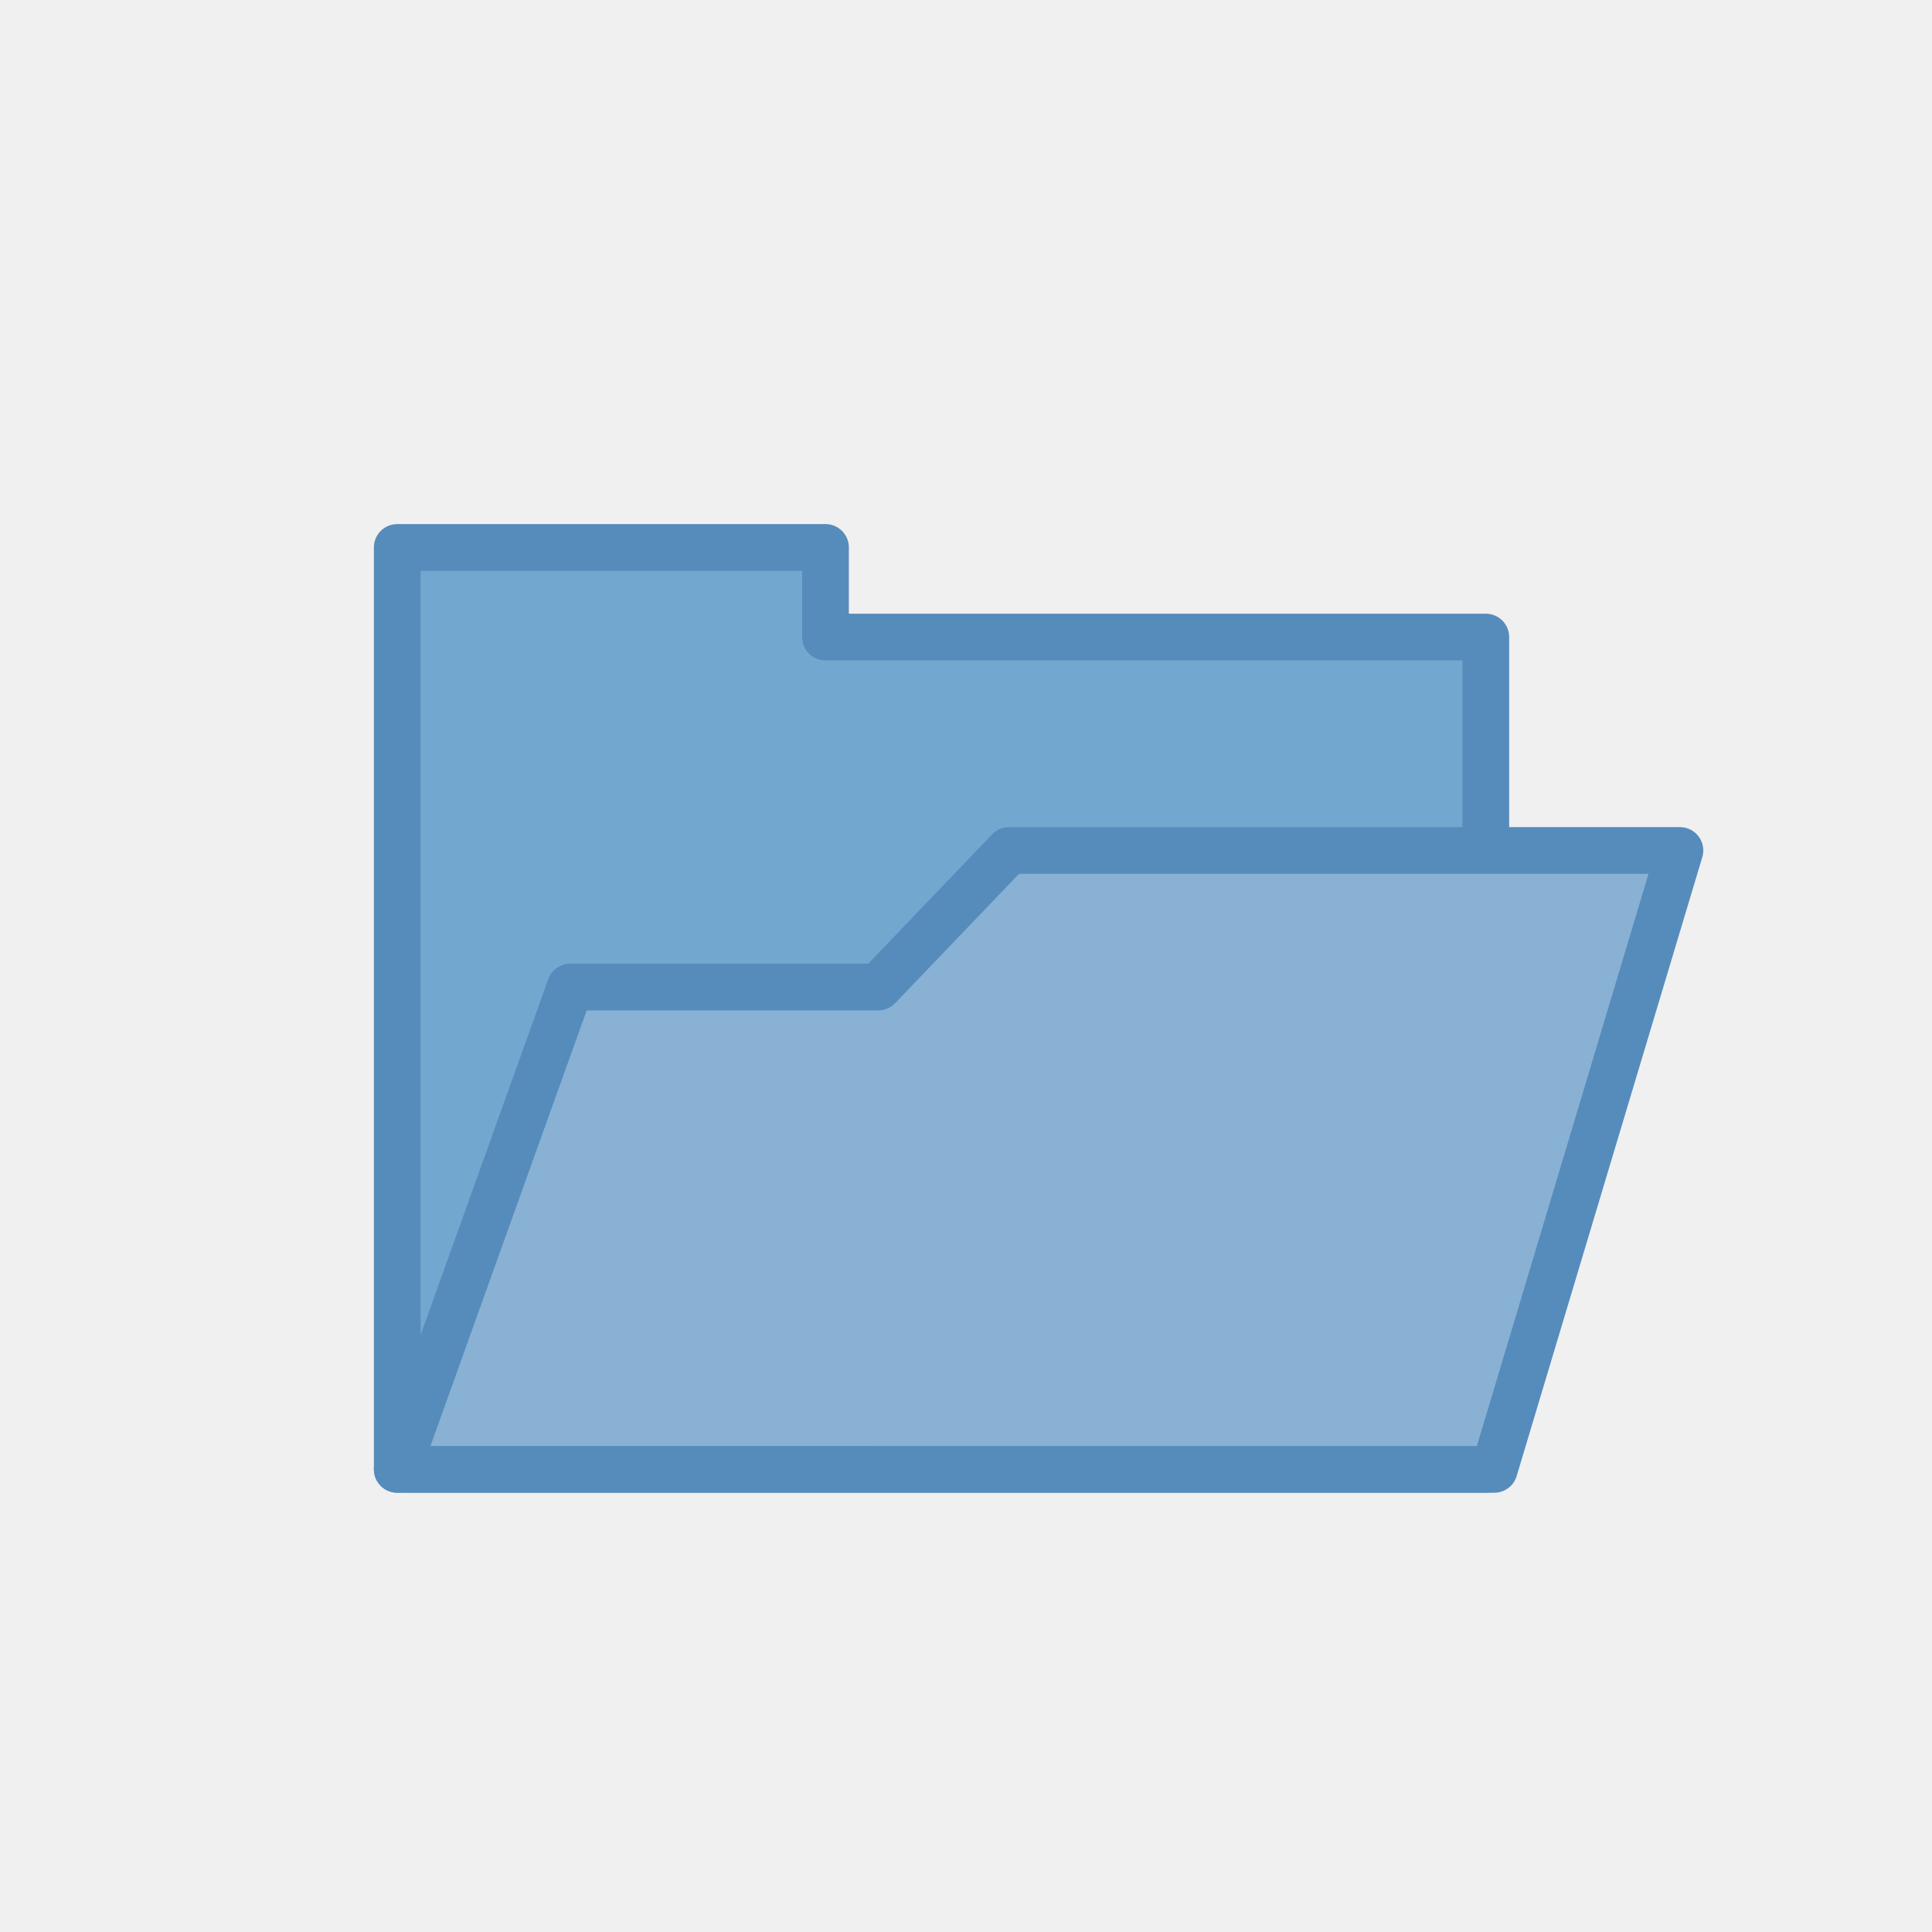
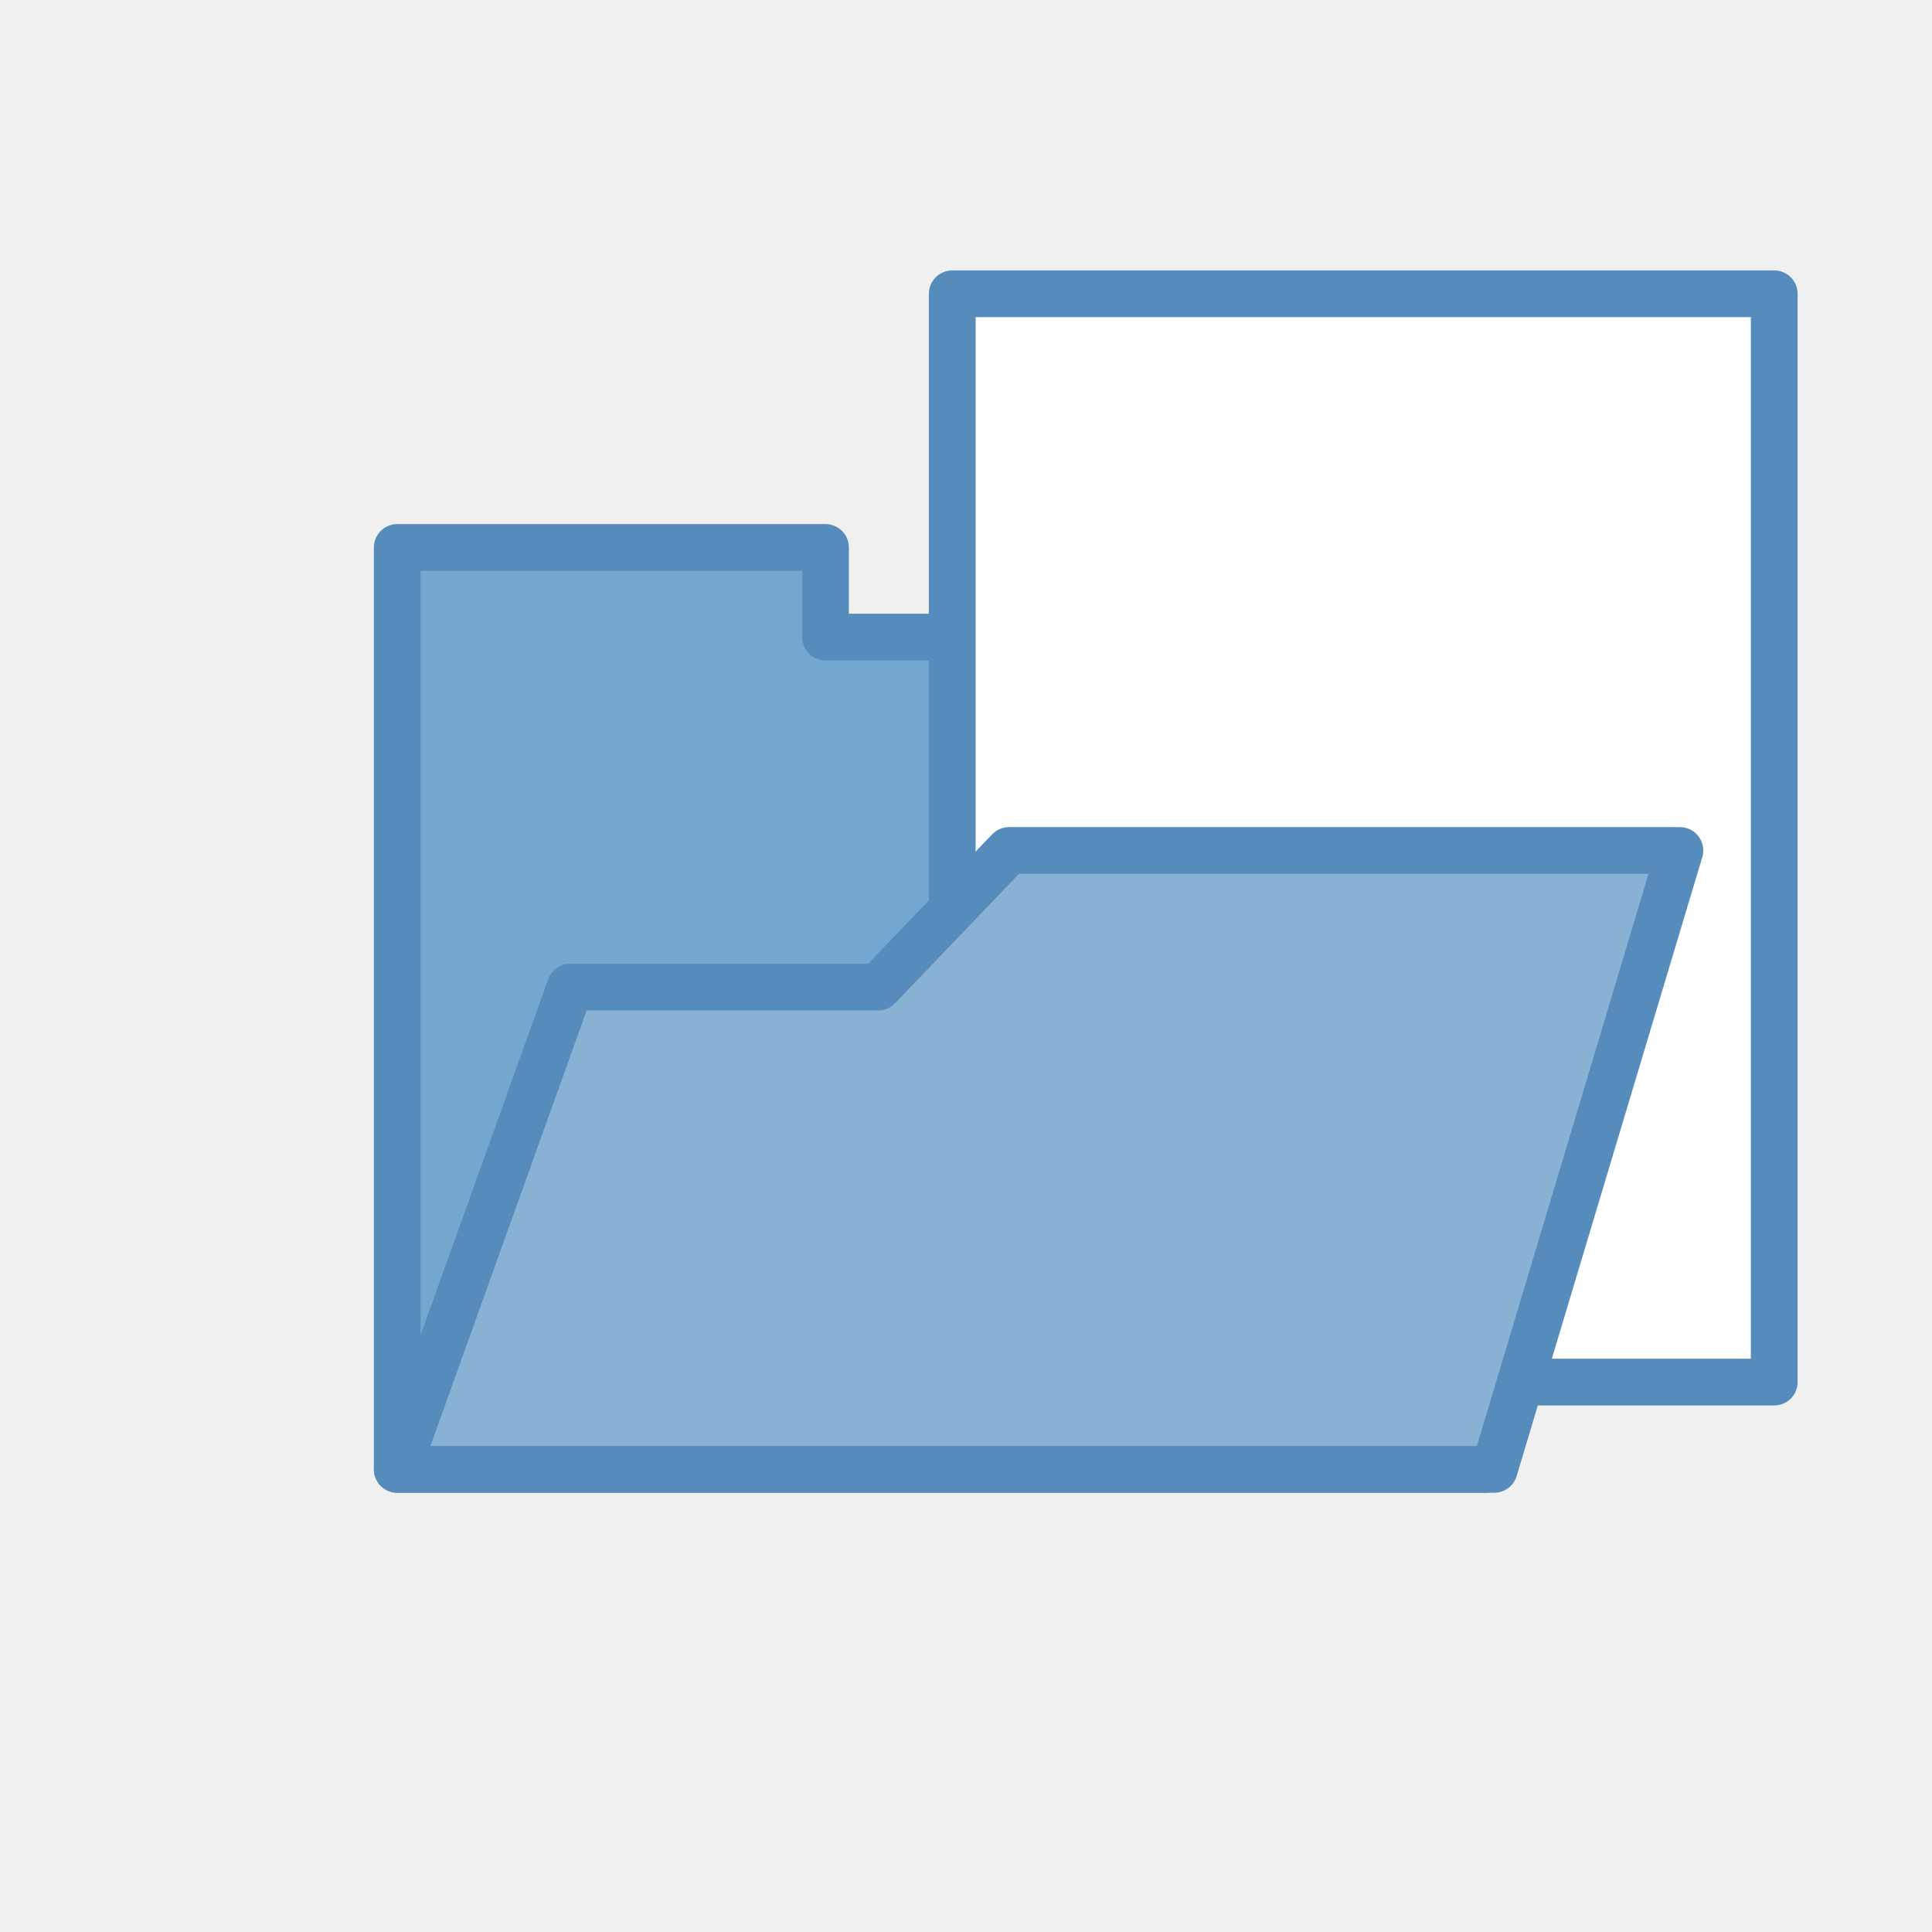
<svg xmlns="http://www.w3.org/2000/svg" version="1.1" id="svg2" viewBox="0 0 372.047 372.047" height="105mm" width="105mm">
  <defs id="defs4" />
  <g transform="translate(0,-680.315)" id="layer1">
    <g transform="translate(71.99908,746.4986)" id="g4558">
      <path style="fill:#72a7cf;fill-rule:evenodd;stroke:#568cbc;stroke-width:9;stroke-linejoin:round" d="m 4.5,216.77 0,-177.53 82.467,0 -0.004,17.257 127.16,0 0,160.27 z" id="path4548" />
+       <rect transform="matrix(0,1,-1,0,0,0)" y="-269.667" x="-9.606" height="158.292" width="209.57" id="rect4137" style="fill:#ffffff;fill-opacity:1;stroke:#568cbc;stroke-width:9;stroke-linejoin:round;stroke-miterlimit:4;stroke-dasharray:none;stroke-opacity:1" />
      <path style="fill:#89b1d3;fill-rule:evenodd;stroke:#568cbc;stroke-width:9;stroke-linejoin:round" d="m 4.5,216.77 33.311,-92.876 59.313,0 25.188,-26.301 129.19,0 -35.75,119.18 z" id="path4550" />
    </g>
  </g>
</svg>
